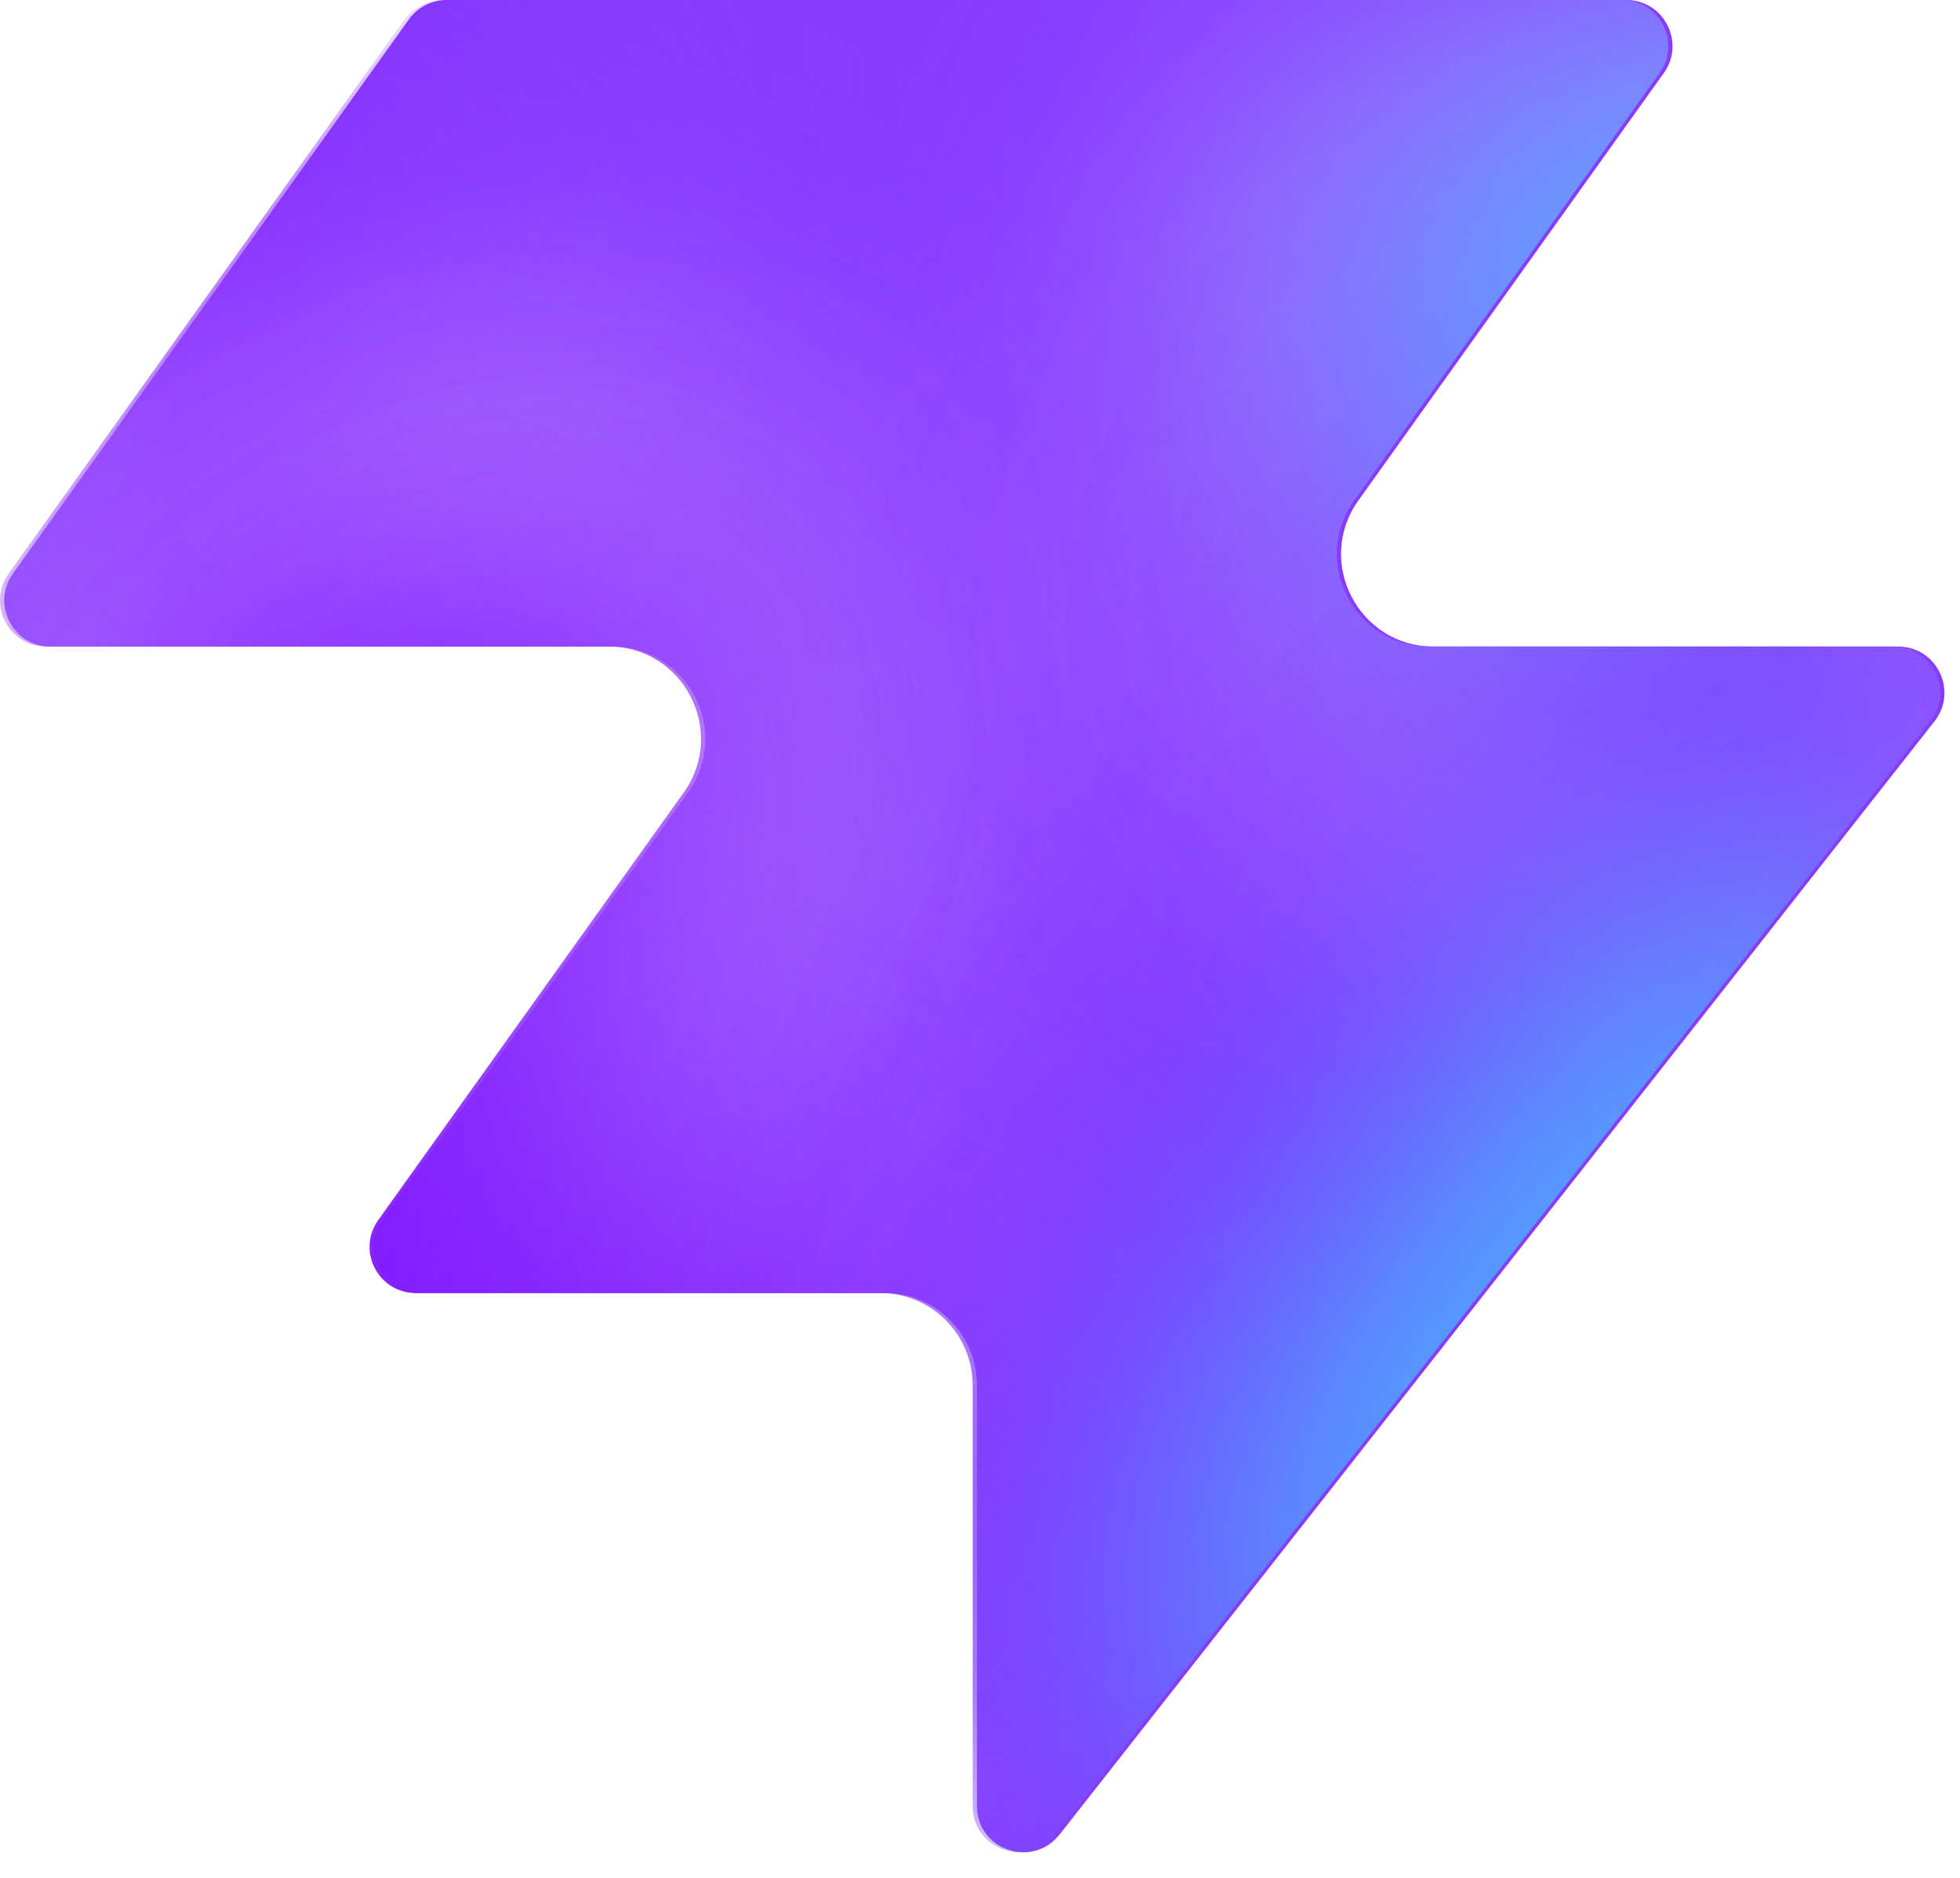
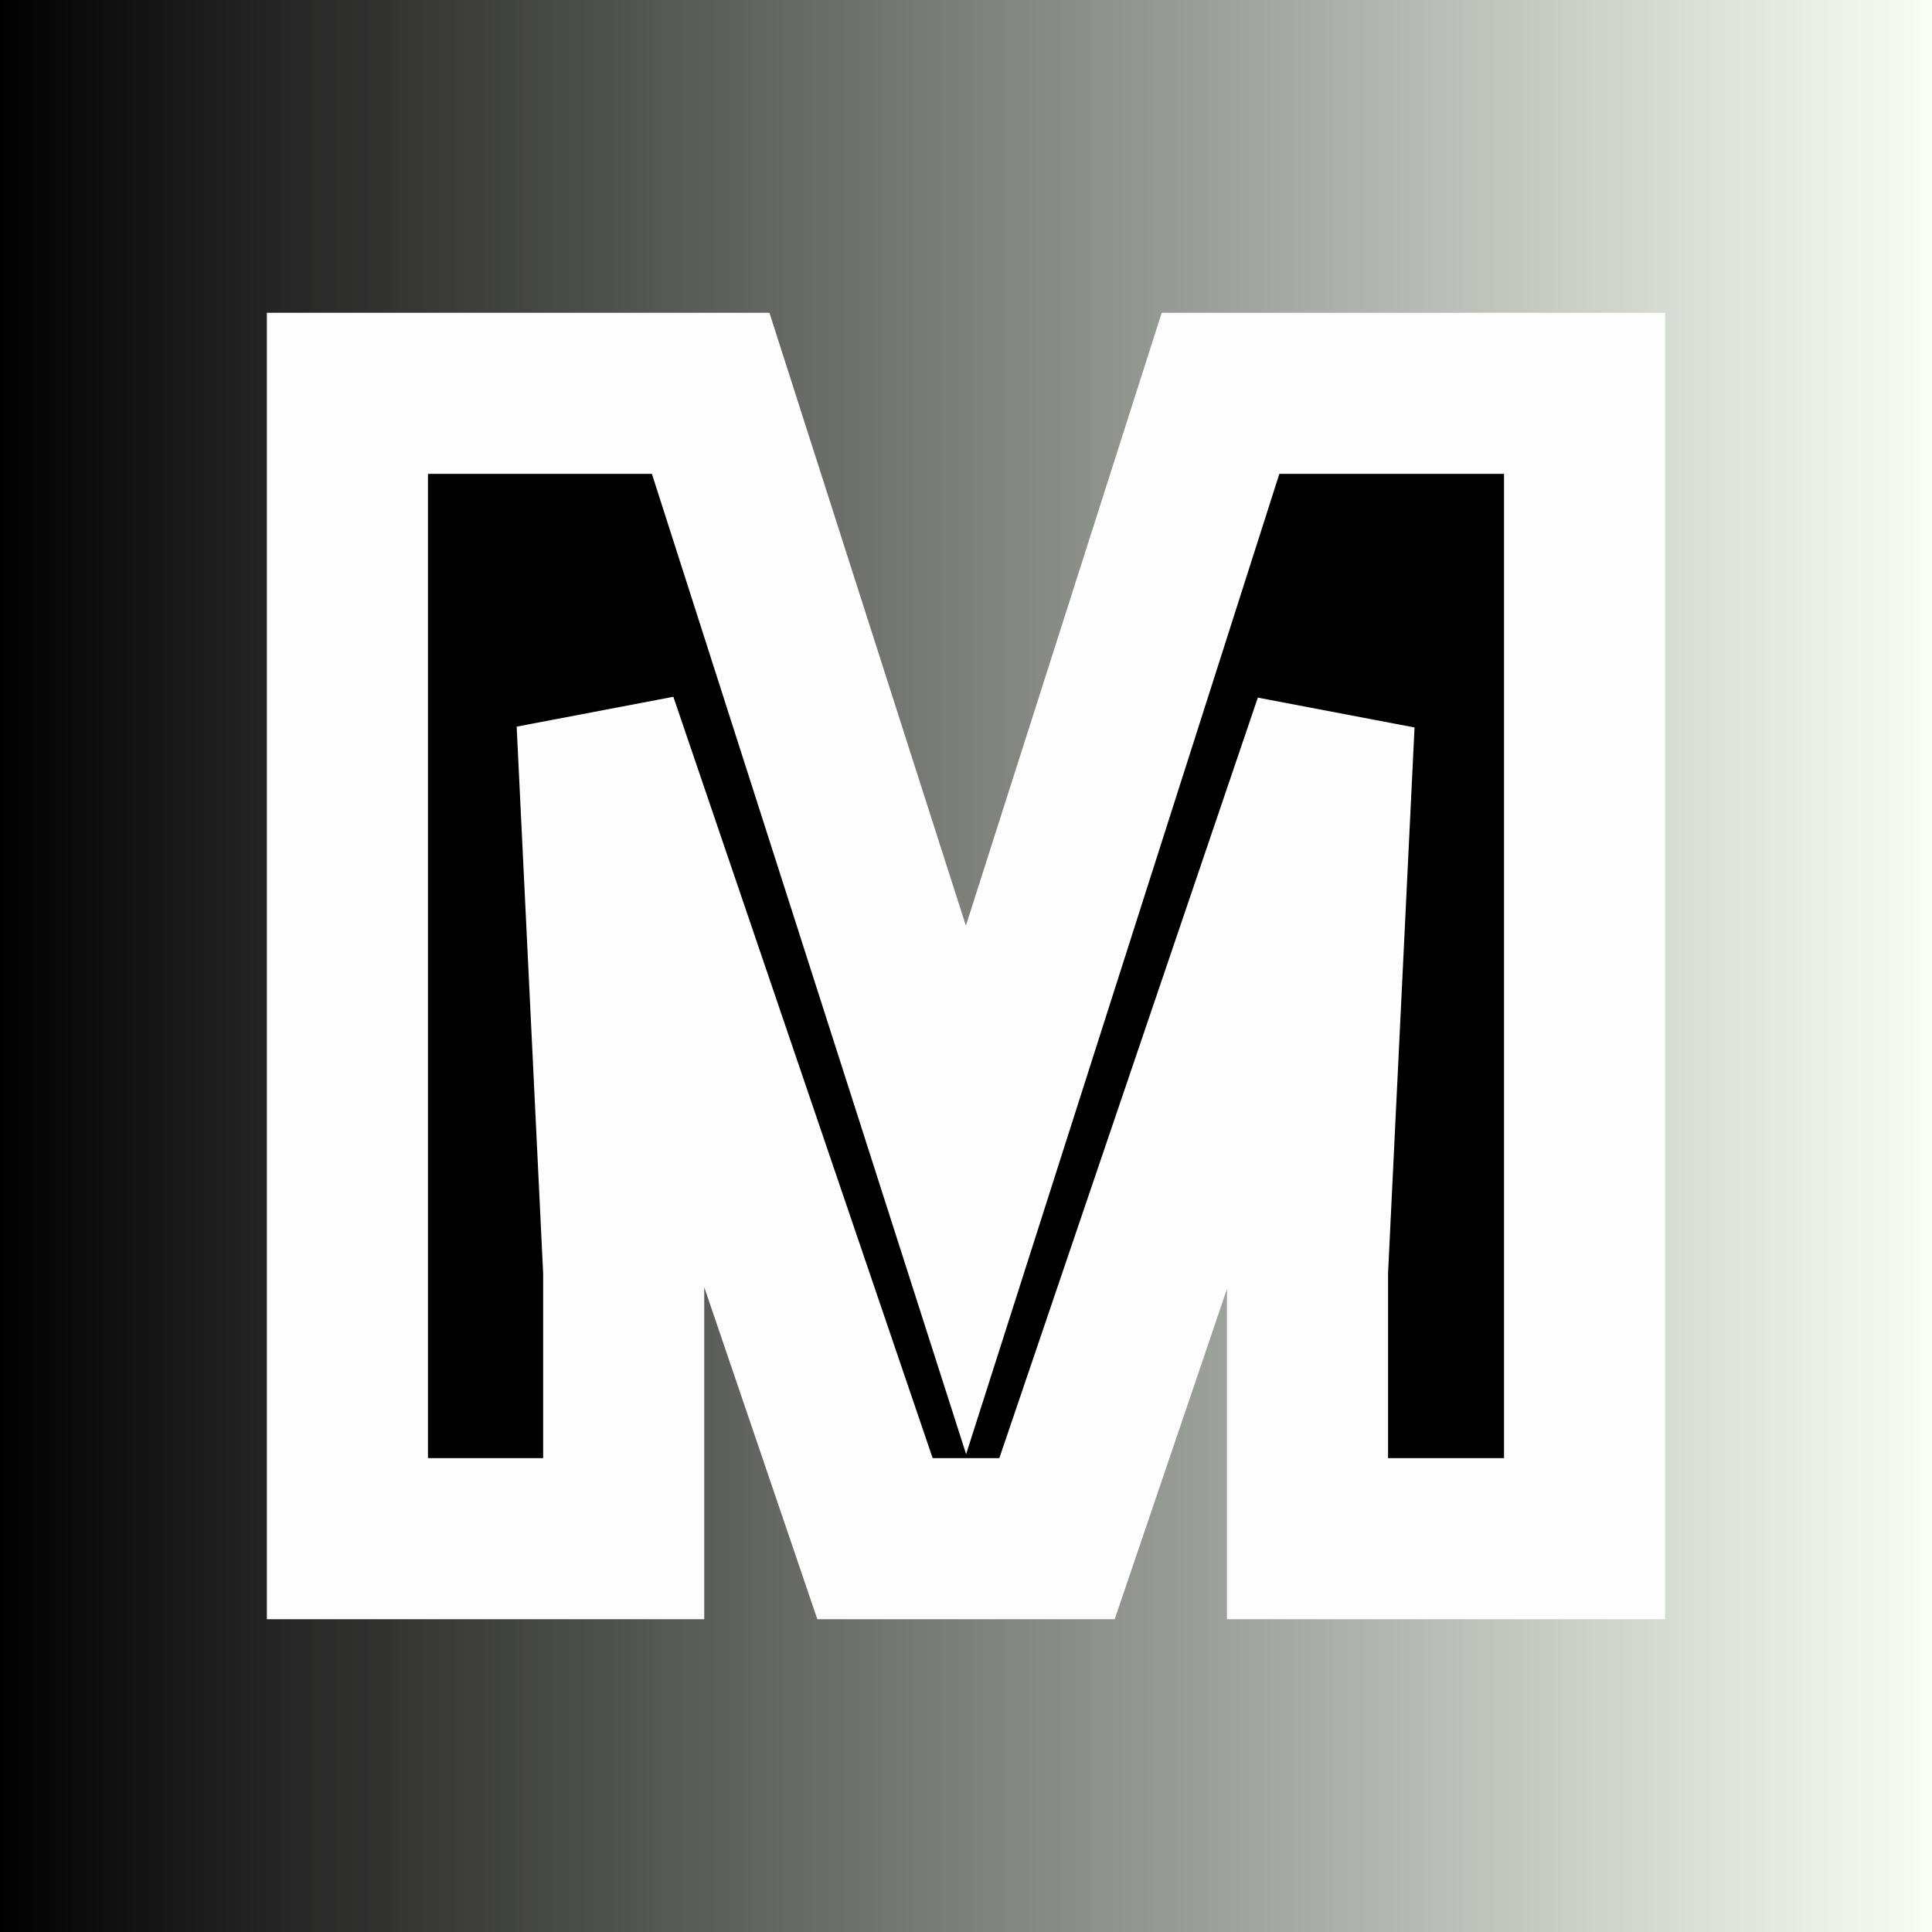
- <svg xmlns="http://www.w3.org/2000/svg" width="48" height="46" fill="none" viewBox="0 0 48 46">
-   <path fill="#863bff" d="M25.946 44.938c-.664.845-2.021.375-2.021-.698V33.937a2.26 2.26 0 0 0-2.262-2.262H10.287c-.92 0-1.456-1.04-.92-1.788l7.48-10.471c1.07-1.497 0-3.578-1.842-3.578H1.237c-.92 0-1.456-1.04-.92-1.788L10.013.474c.214-.297.556-.474.92-.474h28.894c.92 0 1.456 1.04.92 1.788l-7.48 10.471c-1.07 1.498 0 3.579 1.842 3.579h11.377c.943 0 1.473 1.088.89 1.83L25.947 44.94z" style="fill:#863bff;fill:color(display-p3 .525 .23 1);fill-opacity:1" />
-   <mask id="a" width="48" height="46" x="0" y="0" maskUnits="userSpaceOnUse" style="mask-type:alpha">
-     <path fill="#000" d="M25.842 44.938c-.664.844-2.021.375-2.021-.698V33.937a2.26 2.26 0 0 0-2.262-2.262H10.183c-.92 0-1.456-1.04-.92-1.788l7.48-10.471c1.07-1.498 0-3.579-1.842-3.579H1.133c-.92 0-1.456-1.04-.92-1.787L9.91.473c.214-.297.556-.474.92-.474h28.894c.92 0 1.456 1.04.92 1.788l-7.48 10.471c-1.07 1.498 0 3.578 1.842 3.578h11.377c.943 0 1.473 1.088.89 1.832L25.843 44.94z" style="fill:#000;fill-opacity:1" />
-   </mask>
-   <g mask="url(#a)">
-     <g filter="url(#b)">
-       <ellipse cx="5.508" cy="14.704" fill="#ede6ff" rx="5.508" ry="14.704" style="fill:#ede6ff;fill:color(display-p3 .927 .903 1);fill-opacity:1" transform="matrix(.00324 1 1 -.00324 -4.47 31.516)" />
-     </g>
-     <g filter="url(#c)">
-       <ellipse cx="10.399" cy="29.851" fill="#ede6ff" rx="10.399" ry="29.851" style="fill:#ede6ff;fill:color(display-p3 .927 .903 1);fill-opacity:1" transform="matrix(.00324 1 1 -.00324 -39.328 7.883)" />
-     </g>
-     <g filter="url(#d)">
-       <ellipse cx="5.508" cy="30.487" fill="#7e14ff" rx="5.508" ry="30.487" style="fill:#7e14ff;fill:color(display-p3 .492 .077 1);fill-opacity:1" transform="rotate(89.814 -25.913 -14.639)scale(1 -1)" />
-     </g>
-     <g filter="url(#e)">
-       <ellipse cx="5.508" cy="30.599" fill="#7e14ff" rx="5.508" ry="30.599" style="fill:#7e14ff;fill:color(display-p3 .492 .077 1);fill-opacity:1" transform="rotate(89.814 -32.644 -3.334)scale(1 -1)" />
-     </g>
-     <g filter="url(#f)">
-       <ellipse cx="5.508" cy="30.599" fill="#7e14ff" rx="5.508" ry="30.599" style="fill:#7e14ff;fill:color(display-p3 .492 .077 1);fill-opacity:1" transform="matrix(.00324 1 1 -.00324 -34.34 30.47)" />
-     </g>
-     <g filter="url(#g)">
-       <ellipse cx="14.072" cy="22.078" fill="#ede6ff" rx="14.072" ry="22.078" style="fill:#ede6ff;fill:color(display-p3 .927 .903 1);fill-opacity:1" transform="rotate(93.35 24.506 48.493)scale(-1 1)" />
-     </g>
-     <g filter="url(#h)">
-       <ellipse cx="3.47" cy="21.501" fill="#7e14ff" rx="3.47" ry="21.501" style="fill:#7e14ff;fill:color(display-p3 .492 .077 1);fill-opacity:1" transform="rotate(89.009 28.708 47.59)scale(-1 1)" />
-     </g>
-     <g filter="url(#i)">
-       <ellipse cx="3.47" cy="21.501" fill="#7e14ff" rx="3.47" ry="21.501" style="fill:#7e14ff;fill:color(display-p3 .492 .077 1);fill-opacity:1" transform="rotate(89.009 28.708 47.59)scale(-1 1)" />
-     </g>
-     <g filter="url(#j)">
-       <ellipse cx=".387" cy="8.972" fill="#7e14ff" rx="4.407" ry="29.108" style="fill:#7e14ff;fill:color(display-p3 .492 .077 1);fill-opacity:1" transform="rotate(39.51 .387 8.972)" />
-     </g>
-     <g filter="url(#k)">
-       <ellipse cx="47.523" cy="-6.092" fill="#7e14ff" rx="4.407" ry="29.108" style="fill:#7e14ff;fill:color(display-p3 .492 .077 1);fill-opacity:1" transform="rotate(37.892 47.523 -6.092)" />
-     </g>
-     <g filter="url(#l)">
-       <ellipse cx="41.412" cy="6.333" fill="#47bfff" rx="5.971" ry="9.665" style="fill:#47bfff;fill:color(display-p3 .28 .748 1);fill-opacity:1" transform="rotate(37.892 41.412 6.333)" />
-     </g>
-     <g filter="url(#m)">
-       <ellipse cx="-1.879" cy="38.332" fill="#7e14ff" rx="4.407" ry="29.108" style="fill:#7e14ff;fill:color(display-p3 .492 .077 1);fill-opacity:1" transform="rotate(37.892 -1.88 38.332)" />
-     </g>
-     <g filter="url(#n)">
-       <ellipse cx="-1.879" cy="38.332" fill="#7e14ff" rx="4.407" ry="29.108" style="fill:#7e14ff;fill:color(display-p3 .492 .077 1);fill-opacity:1" transform="rotate(37.892 -1.88 38.332)" />
-     </g>
-     <g filter="url(#o)">
-       <ellipse cx="35.651" cy="29.907" fill="#7e14ff" rx="4.407" ry="29.108" style="fill:#7e14ff;fill:color(display-p3 .492 .077 1);fill-opacity:1" transform="rotate(37.892 35.651 29.907)" />
-     </g>
-     <g filter="url(#p)">
-       <ellipse cx="38.418" cy="32.4" fill="#47bfff" rx="5.971" ry="15.297" style="fill:#47bfff;fill:color(display-p3 .28 .748 1);fill-opacity:1" transform="rotate(37.892 38.418 32.4)" />
+ <svg xmlns="http://www.w3.org/2000/svg" version="1.1" viewBox="0 0 200 200">
+   <rect width="200" height="200" fill="url('#gradient')" />
+   <defs>
+     <linearGradient id="gradient" gradientTransform="rotate(0 0.5 0.5)">
+       <stop offset="0%" stop-color="#000000" />
+       <stop offset="100%" stop-color="#f9fff6" />
+     </linearGradient>
+   </defs>
+   <g>
+     <g fill="#000000" transform="matrix(8.337913,0,0,8.337913,27.04325,159.2819)" stroke="#fdfdfd" stroke-width="2">
+       <path d="M1.07-14.22L5.58-14.22L8.75-4.33L11.91-14.22L16.43-14.22L16.43 0L12.99 0L12.99-3.32L13.32-10.12L9.88 0L7.62 0L4.17-10.13L4.50-3.32L4.50 0L1.07 0L1.07-14.22Z" />
    </g>
  </g>
-   <defs>
-     <filter id="b" width="60.045" height="41.654" x="-19.77" y="16.149" color-interpolation-filters="sRGB" filterUnits="userSpaceOnUse">
-       <feFlood flood-opacity="0" result="BackgroundImageFix" />
-       <feBlend in="SourceGraphic" in2="BackgroundImageFix" result="shape" />
-       <feGaussianBlur result="effect1_foregroundBlur_2002_17158" stdDeviation="7.659" />
-     </filter>
-     <filter id="c" width="90.34" height="51.437" x="-54.613" y="-7.533" color-interpolation-filters="sRGB" filterUnits="userSpaceOnUse">
-       <feFlood flood-opacity="0" result="BackgroundImageFix" />
-       <feBlend in="SourceGraphic" in2="BackgroundImageFix" result="shape" />
-       <feGaussianBlur result="effect1_foregroundBlur_2002_17158" stdDeviation="7.659" />
-     </filter>
-     <filter id="d" width="79.355" height="29.4" x="-49.64" y="2.03" color-interpolation-filters="sRGB" filterUnits="userSpaceOnUse">
-       <feFlood flood-opacity="0" result="BackgroundImageFix" />
-       <feBlend in="SourceGraphic" in2="BackgroundImageFix" result="shape" />
-       <feGaussianBlur result="effect1_foregroundBlur_2002_17158" stdDeviation="4.596" />
-     </filter>
-     <filter id="e" width="79.579" height="29.4" x="-45.045" y="20.029" color-interpolation-filters="sRGB" filterUnits="userSpaceOnUse">
-       <feFlood flood-opacity="0" result="BackgroundImageFix" />
-       <feBlend in="SourceGraphic" in2="BackgroundImageFix" result="shape" />
-       <feGaussianBlur result="effect1_foregroundBlur_2002_17158" stdDeviation="4.596" />
-     </filter>
-     <filter id="f" width="79.579" height="29.4" x="-43.513" y="21.178" color-interpolation-filters="sRGB" filterUnits="userSpaceOnUse">
-       <feFlood flood-opacity="0" result="BackgroundImageFix" />
-       <feBlend in="SourceGraphic" in2="BackgroundImageFix" result="shape" />
-       <feGaussianBlur result="effect1_foregroundBlur_2002_17158" stdDeviation="4.596" />
-     </filter>
-     <filter id="g" width="74.749" height="58.852" x="15.756" y="-17.901" color-interpolation-filters="sRGB" filterUnits="userSpaceOnUse">
-       <feFlood flood-opacity="0" result="BackgroundImageFix" />
-       <feBlend in="SourceGraphic" in2="BackgroundImageFix" result="shape" />
-       <feGaussianBlur result="effect1_foregroundBlur_2002_17158" stdDeviation="7.659" />
-     </filter>
-     <filter id="h" width="61.377" height="25.362" x="23.548" y="2.284" color-interpolation-filters="sRGB" filterUnits="userSpaceOnUse">
-       <feFlood flood-opacity="0" result="BackgroundImageFix" />
-       <feBlend in="SourceGraphic" in2="BackgroundImageFix" result="shape" />
-       <feGaussianBlur result="effect1_foregroundBlur_2002_17158" stdDeviation="4.596" />
-     </filter>
-     <filter id="i" width="61.377" height="25.362" x="23.548" y="2.284" color-interpolation-filters="sRGB" filterUnits="userSpaceOnUse">
-       <feFlood flood-opacity="0" result="BackgroundImageFix" />
-       <feBlend in="SourceGraphic" in2="BackgroundImageFix" result="shape" />
-       <feGaussianBlur result="effect1_foregroundBlur_2002_17158" stdDeviation="4.596" />
-     </filter>
-     <filter id="j" width="56.045" height="63.649" x="-27.636" y="-22.853" color-interpolation-filters="sRGB" filterUnits="userSpaceOnUse">
-       <feFlood flood-opacity="0" result="BackgroundImageFix" />
-       <feBlend in="SourceGraphic" in2="BackgroundImageFix" result="shape" />
-       <feGaussianBlur result="effect1_foregroundBlur_2002_17158" stdDeviation="4.596" />
-     </filter>
-     <filter id="k" width="54.814" height="64.646" x="20.116" y="-38.415" color-interpolation-filters="sRGB" filterUnits="userSpaceOnUse">
-       <feFlood flood-opacity="0" result="BackgroundImageFix" />
-       <feBlend in="SourceGraphic" in2="BackgroundImageFix" result="shape" />
-       <feGaussianBlur result="effect1_foregroundBlur_2002_17158" stdDeviation="4.596" />
-     </filter>
-     <filter id="l" width="33.541" height="35.313" x="24.641" y="-11.323" color-interpolation-filters="sRGB" filterUnits="userSpaceOnUse">
-       <feFlood flood-opacity="0" result="BackgroundImageFix" />
-       <feBlend in="SourceGraphic" in2="BackgroundImageFix" result="shape" />
-       <feGaussianBlur result="effect1_foregroundBlur_2002_17158" stdDeviation="4.596" />
-     </filter>
-     <filter id="m" width="54.814" height="64.646" x="-29.286" y="6.009" color-interpolation-filters="sRGB" filterUnits="userSpaceOnUse">
-       <feFlood flood-opacity="0" result="BackgroundImageFix" />
-       <feBlend in="SourceGraphic" in2="BackgroundImageFix" result="shape" />
-       <feGaussianBlur result="effect1_foregroundBlur_2002_17158" stdDeviation="4.596" />
-     </filter>
-     <filter id="n" width="54.814" height="64.646" x="-29.286" y="6.009" color-interpolation-filters="sRGB" filterUnits="userSpaceOnUse">
-       <feFlood flood-opacity="0" result="BackgroundImageFix" />
-       <feBlend in="SourceGraphic" in2="BackgroundImageFix" result="shape" />
-       <feGaussianBlur result="effect1_foregroundBlur_2002_17158" stdDeviation="4.596" />
-     </filter>
-     <filter id="o" width="54.814" height="64.646" x="8.244" y="-2.416" color-interpolation-filters="sRGB" filterUnits="userSpaceOnUse">
-       <feFlood flood-opacity="0" result="BackgroundImageFix" />
-       <feBlend in="SourceGraphic" in2="BackgroundImageFix" result="shape" />
-       <feGaussianBlur result="effect1_foregroundBlur_2002_17158" stdDeviation="4.596" />
-     </filter>
-     <filter id="p" width="39.409" height="43.623" x="18.713" y="10.588" color-interpolation-filters="sRGB" filterUnits="userSpaceOnUse">
-       <feFlood flood-opacity="0" result="BackgroundImageFix" />
-       <feBlend in="SourceGraphic" in2="BackgroundImageFix" result="shape" />
-       <feGaussianBlur result="effect1_foregroundBlur_2002_17158" stdDeviation="4.596" />
-     </filter>
-   </defs>
</svg>
